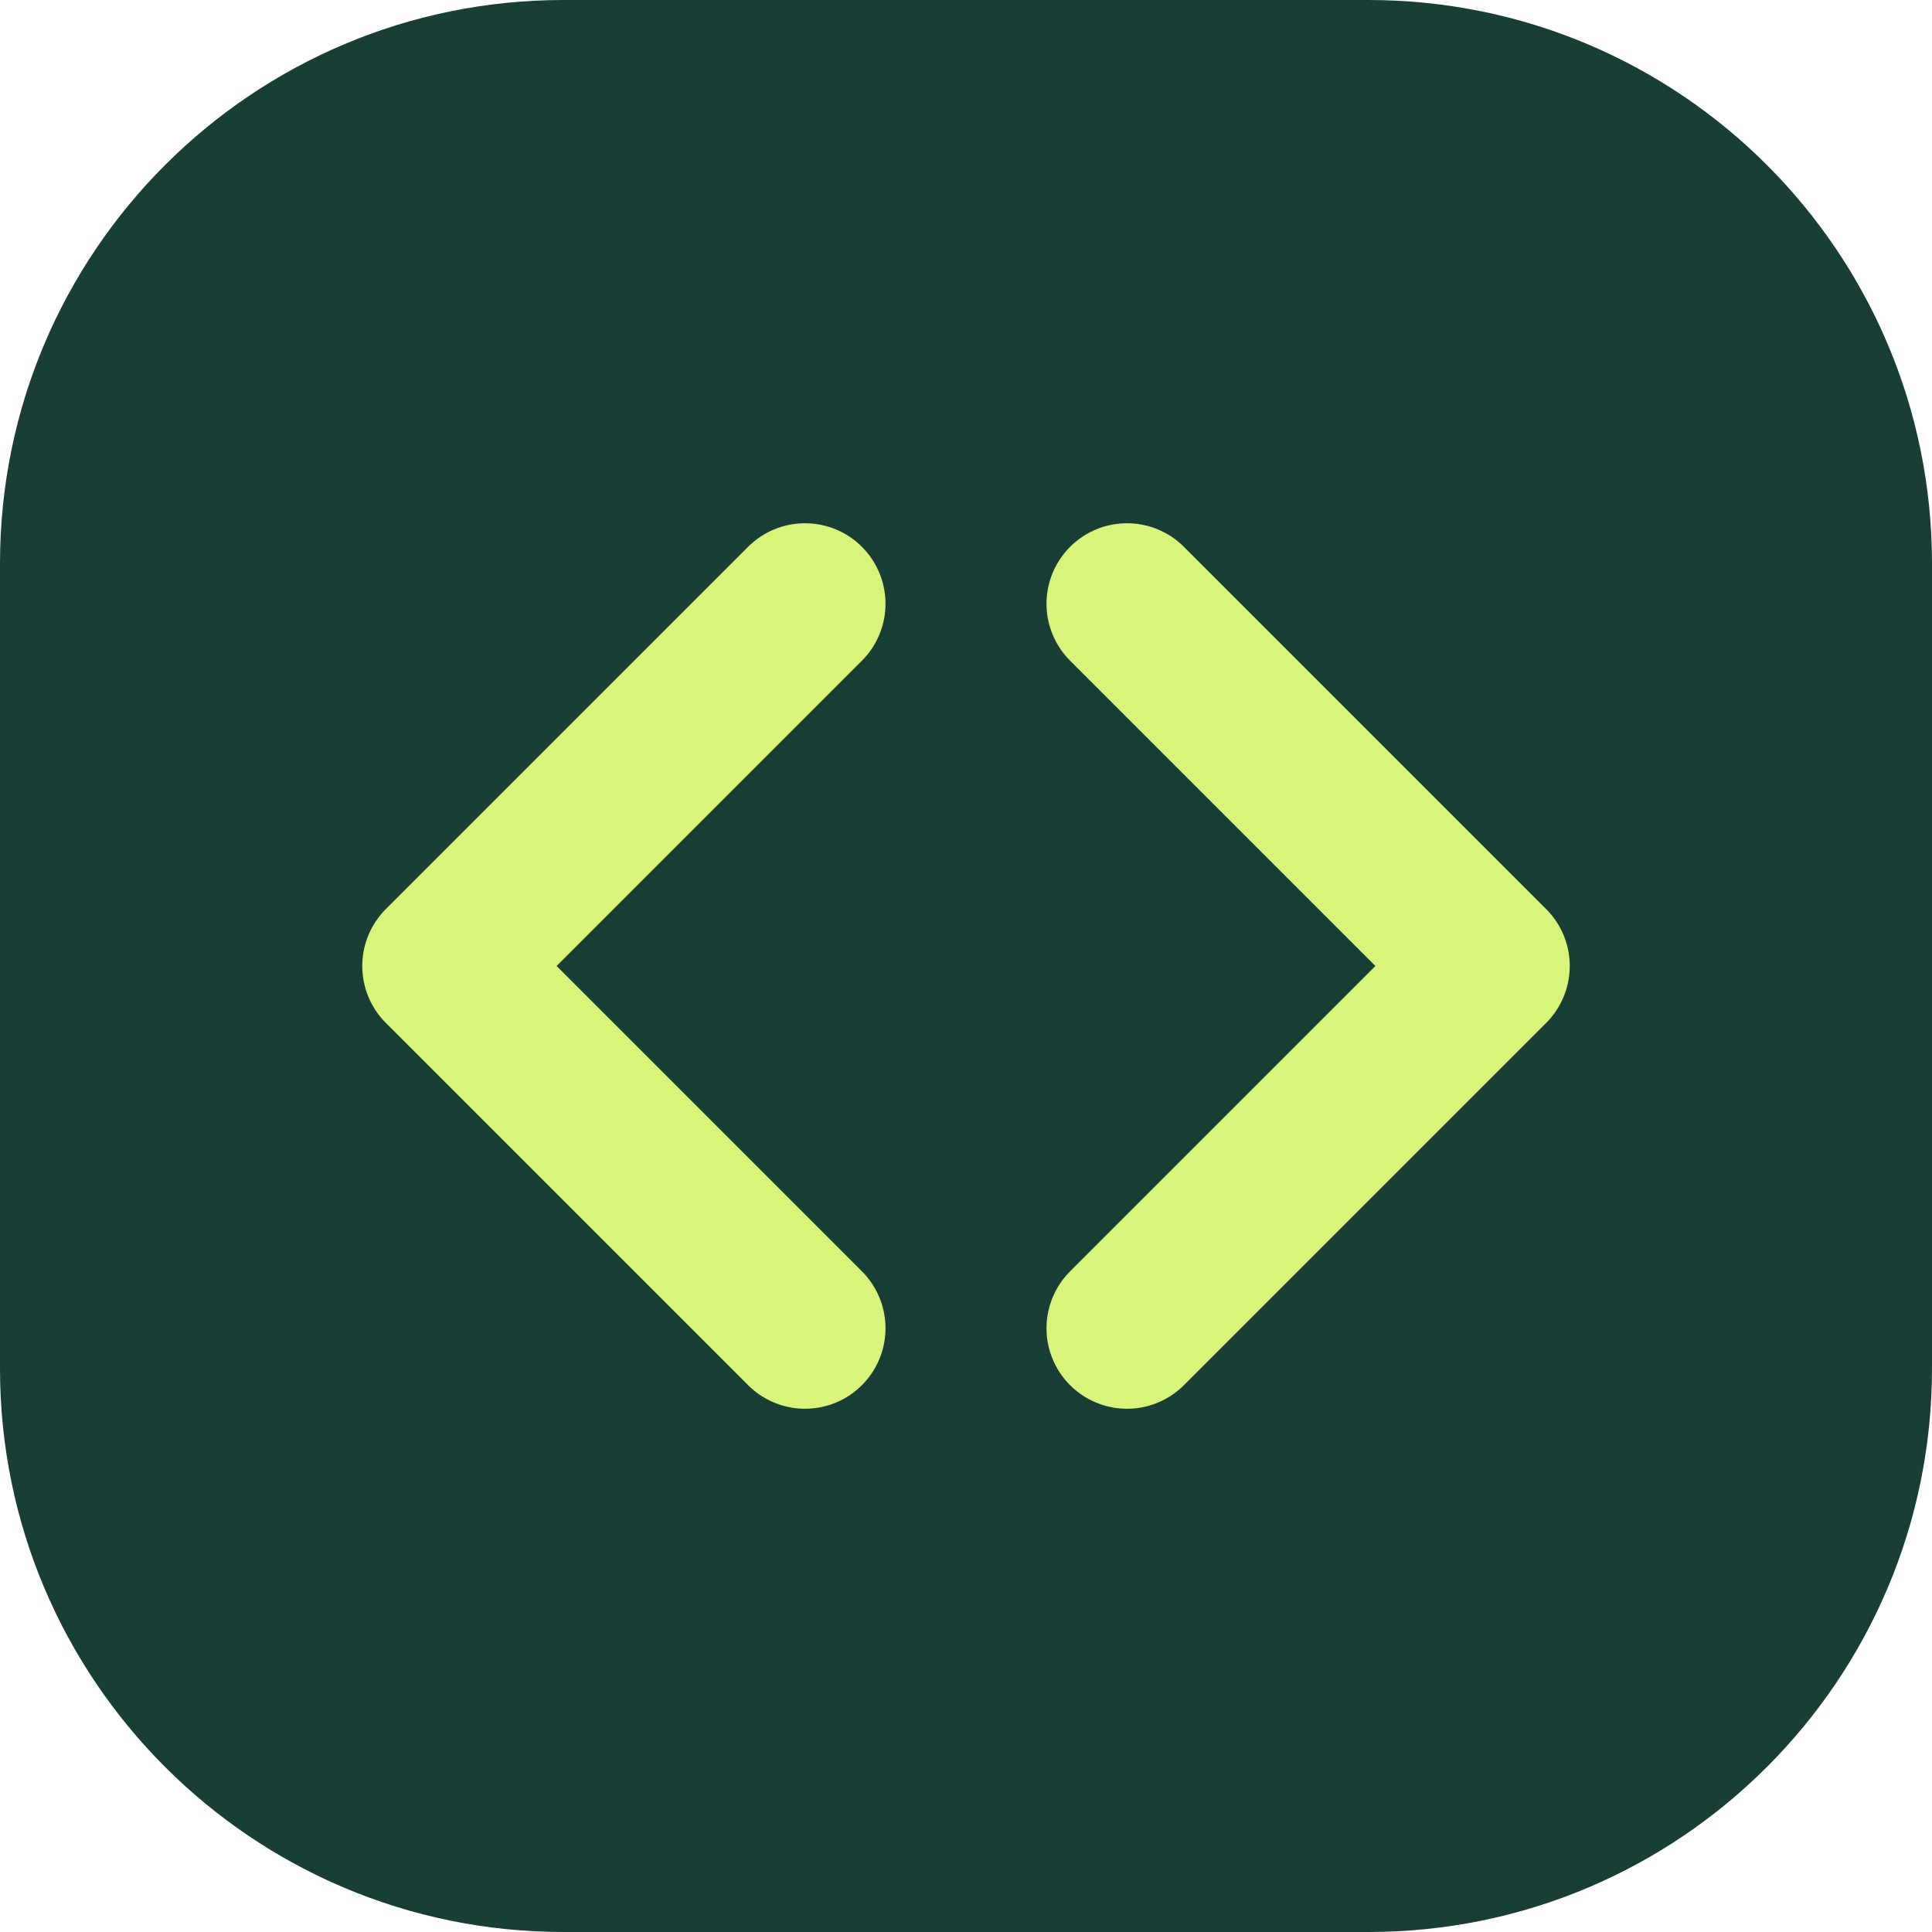
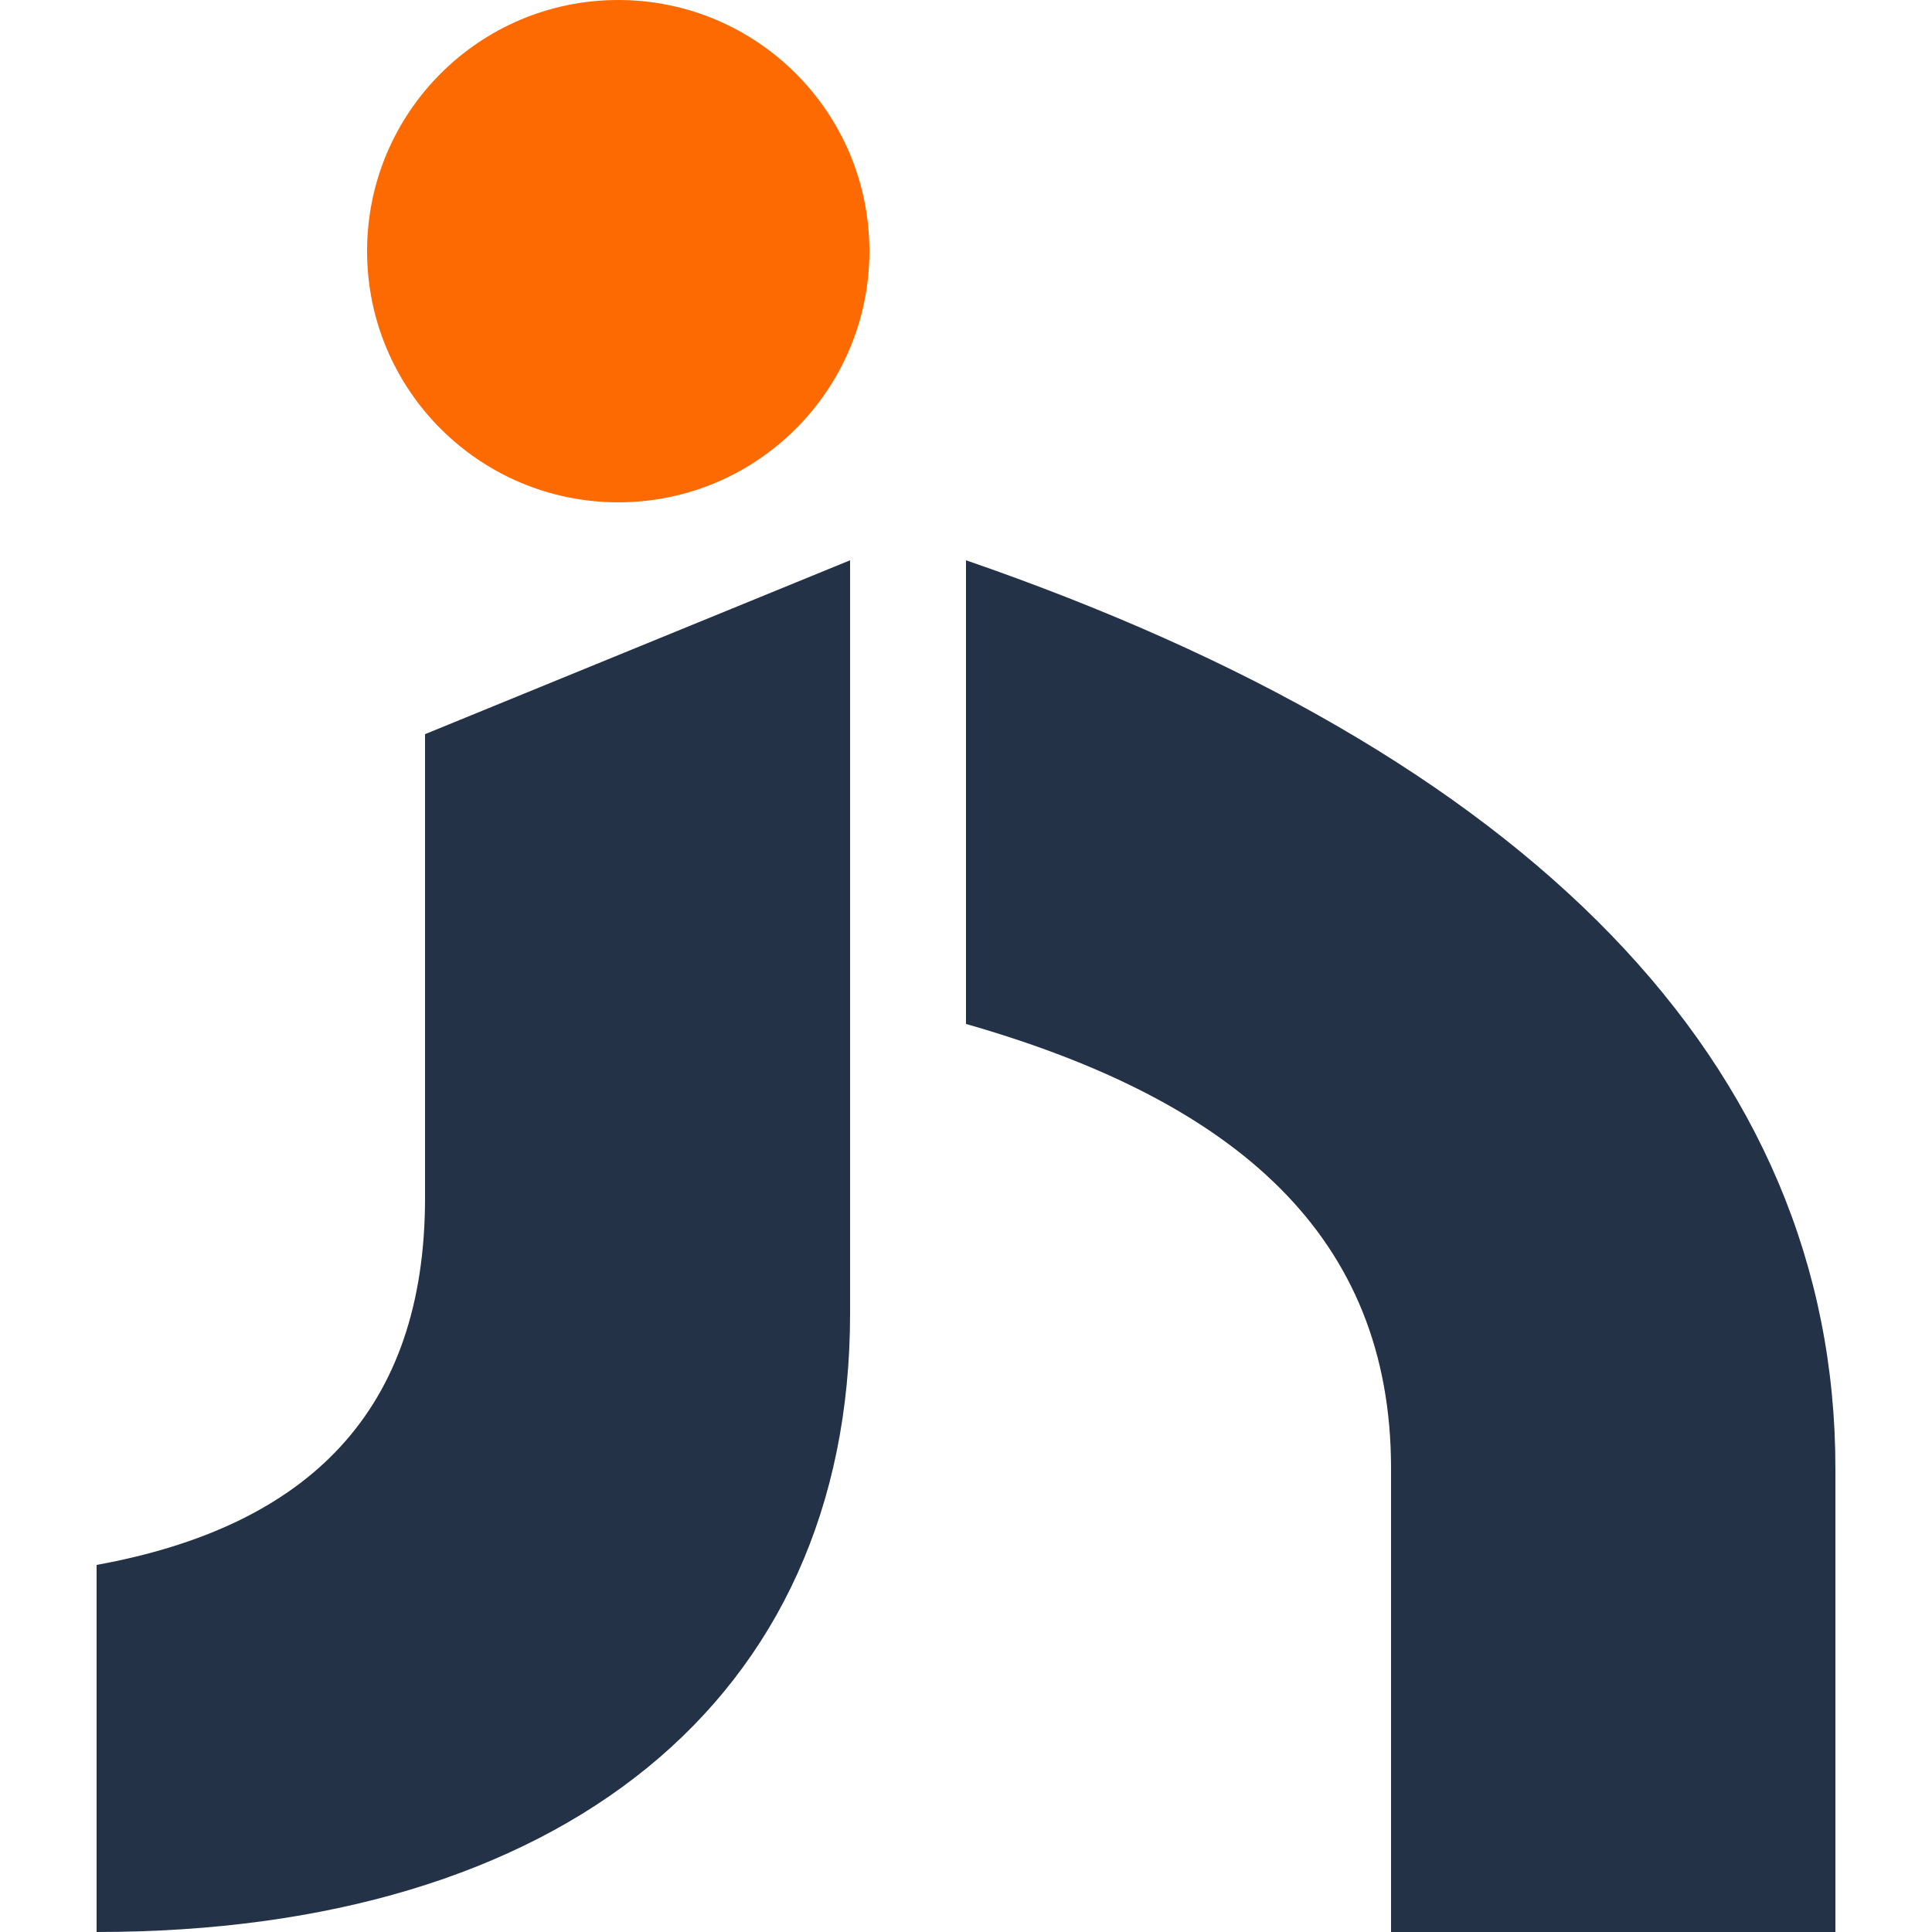
- <svg xmlns="http://www.w3.org/2000/svg" viewBox="0 0 48 48">
-   <rect width="48" height="48" rx="14" fill="#183e36" />
-   <path d="m20 15-9 9 9 9m8-18 9 9-9 9" fill="none" stroke="#d9f47b" stroke-width="4" stroke-linecap="round" stroke-linejoin="round" />
+ <svg xmlns="http://www.w3.org/2000/svg" viewBox="-5 0 100 100" fill="none">
+   <style>
+     .monogram {
+       fill: #243247;
+     }
+     @media (prefers-color-scheme: dark) {
+       .monogram {
+         fill: #edf3fc;
+       }
+     }
+   </style>
+   <circle cx="27" cy="13" r="13" fill="#FD6A02" />
+   <path class="monogram" d="M17 38 39 29v39c0 20-15 32-39 32V81c11-2 17-8 17-19V38Z" />
+   <path class="monogram" d="M45 29c29 10 45 26 45 47v24H67V76c0-12-8-19-22-23V29Z" />
</svg>
